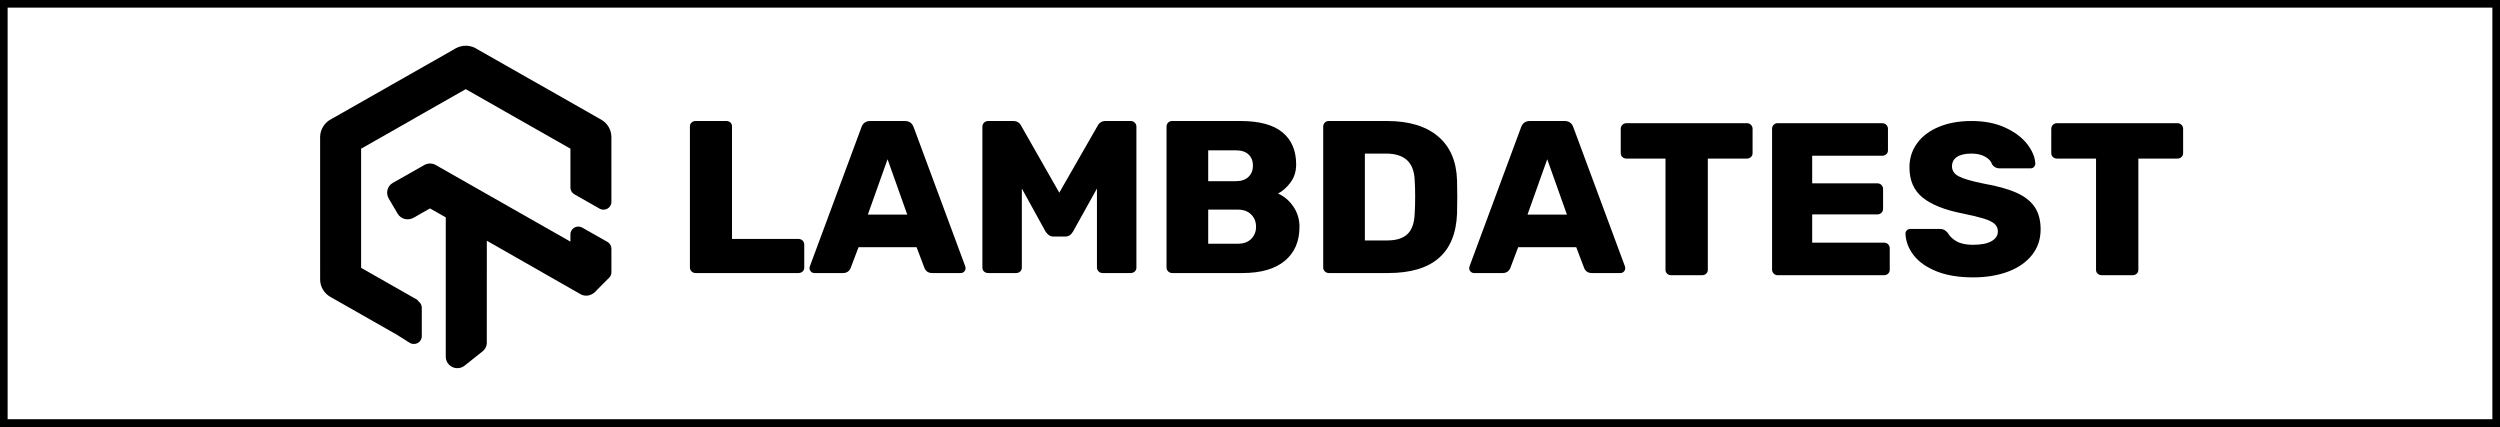
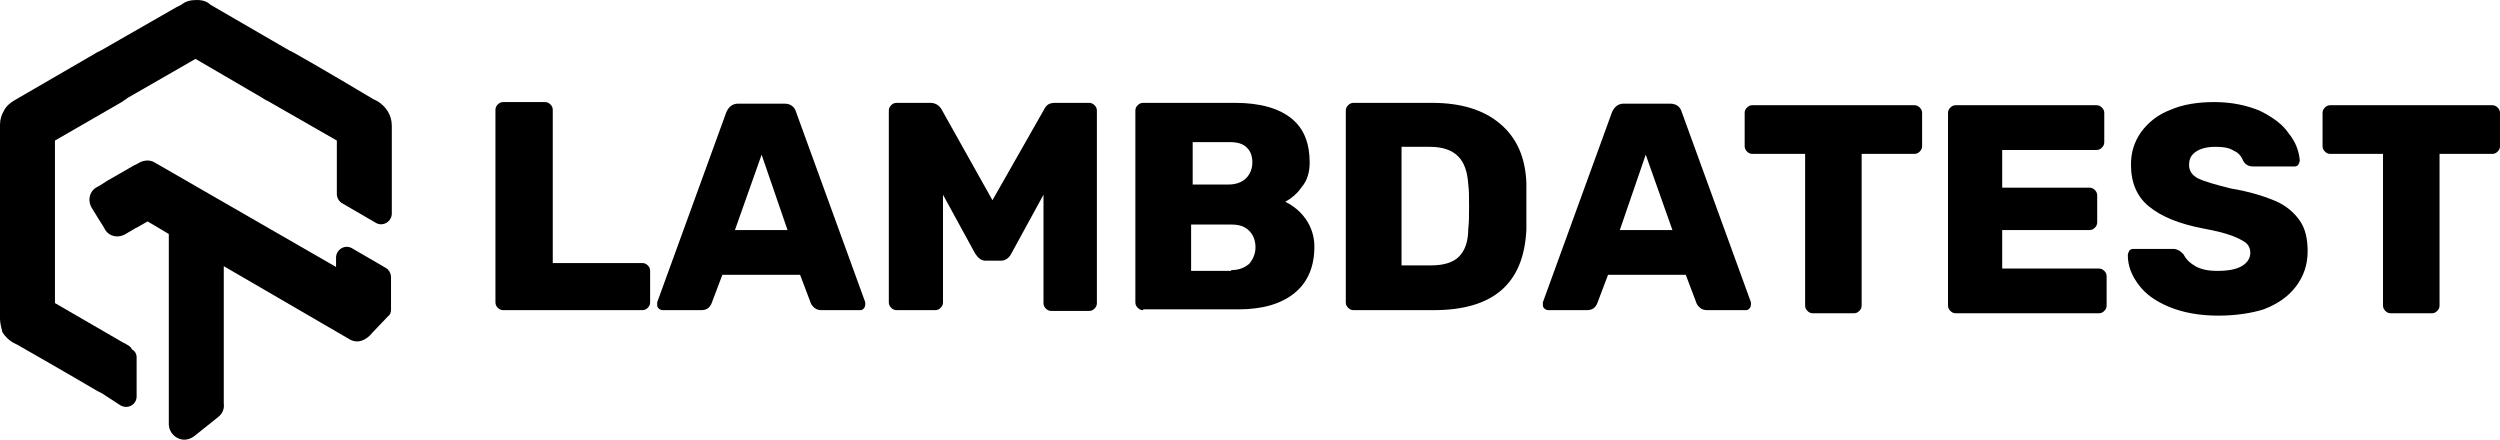
- <svg xmlns="http://www.w3.org/2000/svg" width="164" height="28" viewBox="0 0 164 28" fill="none">
-   <rect width="164" height="28" stroke="black" style="stroke:black;stroke:black;stroke-opacity:1;" />
-   <path fill-rule="evenodd" clip-rule="evenodd" d="M27.669 22.057V20.185C27.669 20.026 27.593 19.876 27.465 19.78L27.408 19.705L27.338 19.644C27.124 19.522 27.078 19.496 27.056 19.486L23.689 17.57V9.754L26.911 7.923C26.911 7.923 27.137 7.794 27.149 7.787L27.149 7.787C27.168 7.775 27.168 7.775 27.2 7.754L30.554 5.848L33.778 7.684C33.96 7.788 34.026 7.825 34.055 7.839L37.42 9.754V12.305C37.42 12.487 37.519 12.655 37.679 12.746L39.332 13.686C39.677 13.883 40.109 13.638 40.109 13.245L40.108 9C40.11 8.771 40.049 8.541 39.933 8.339C39.815 8.134 39.645 7.965 39.437 7.847L39.224 7.727L35.33 5.511L35.117 5.393L31.286 3.215C31.114 3.094 30.868 3.013 30.618 3.001C30.361 2.99 30.108 3.05 29.884 3.177L29.669 3.302L25.987 5.394C25.845 5.474 25.845 5.474 25.775 5.513L25.775 5.513L25.565 5.634L21.721 7.82C21.524 7.914 21.335 8.086 21.204 8.294C21.071 8.502 21 8.744 21 8.992V13.662L21.001 18.324C20.999 18.553 21.059 18.783 21.176 18.985C21.294 19.189 21.465 19.359 21.673 19.477L21.884 19.596C24.543 21.109 25.766 21.805 25.782 21.814L25.993 21.931L26.878 22.49C27.229 22.698 27.669 22.454 27.669 22.057ZM38.196 14.932C37.851 14.736 37.42 14.982 37.42 15.374V15.85L28.879 10.993L28.592 10.828C28.332 10.68 28.011 10.696 27.769 10.865L27.542 10.992L26.282 11.706L25.773 11.993C25.404 12.203 25.288 12.663 25.505 13.031L25.794 13.521L26.085 14.017C26.299 14.381 26.768 14.494 27.14 14.28C27.636 13.998 27.659 13.985 27.68 13.971C27.682 13.97 27.683 13.969 27.685 13.968L28.208 13.672L29.243 14.26L29.242 23.403C29.242 23.816 29.583 24.152 30.003 24.152C30.196 24.152 30.38 24.08 30.521 23.952L31.654 23.051C31.851 22.895 31.956 22.652 31.934 22.404L31.936 15.792L38.078 19.296C38.461 19.513 38.89 19.367 39.182 18.999L39.961 18.218C40.056 18.122 40.109 17.995 40.109 17.862V16.311C40.109 16.128 40.01 15.96 39.849 15.869L38.196 14.932Z" fill="black" style="fill:black;fill:black;fill-opacity:1;" />
-   <path fill-rule="evenodd" clip-rule="evenodd" d="M45.621 17.911C45.525 17.911 45.44 17.876 45.367 17.805C45.294 17.733 45.258 17.65 45.258 17.555V8.295C45.258 8.19 45.294 8.105 45.367 8.038C45.44 7.972 45.525 7.938 45.621 7.938H47.656C47.763 7.938 47.85 7.972 47.918 8.038C47.986 8.105 48.02 8.19 48.02 8.295V15.675H52.381C52.487 15.675 52.577 15.71 52.65 15.781C52.722 15.853 52.759 15.941 52.759 16.045V17.555C52.759 17.66 52.722 17.745 52.65 17.812C52.577 17.878 52.487 17.911 52.381 17.911H45.621ZM53.412 17.911C53.335 17.911 53.264 17.881 53.202 17.819C53.139 17.757 53.107 17.688 53.107 17.612C53.107 17.555 53.112 17.513 53.122 17.484L56.509 8.352C56.605 8.076 56.799 7.938 57.09 7.938H59.358C59.648 7.938 59.842 8.076 59.939 8.352L63.326 17.484C63.336 17.513 63.34 17.555 63.34 17.612C63.34 17.688 63.309 17.757 63.246 17.819C63.183 17.881 63.113 17.911 63.035 17.911H61.145C60.913 17.911 60.748 17.807 60.651 17.598L60.128 16.216H56.32L55.796 17.598C55.699 17.807 55.535 17.911 55.302 17.911H53.412ZM56.93 14.079H59.517L58.224 10.446L56.93 14.079ZM64.823 17.911C64.717 17.911 64.627 17.878 64.554 17.812C64.482 17.745 64.445 17.66 64.445 17.555V8.309C64.445 8.205 64.482 8.117 64.554 8.045C64.627 7.974 64.717 7.938 64.823 7.938H66.466C66.708 7.938 66.883 8.043 66.989 8.252L69.489 12.64L72.004 8.252C72.111 8.043 72.285 7.938 72.527 7.938H74.17C74.277 7.938 74.366 7.974 74.439 8.045C74.511 8.117 74.548 8.205 74.548 8.309V17.555C74.548 17.66 74.511 17.745 74.439 17.812C74.366 17.878 74.277 17.911 74.17 17.911H72.324C72.227 17.911 72.142 17.876 72.069 17.805C71.997 17.733 71.96 17.65 71.96 17.555V12.369L70.391 15.19C70.265 15.409 70.095 15.518 69.882 15.518H69.097C68.903 15.518 68.733 15.409 68.588 15.19L67.033 12.369V17.555C67.033 17.66 66.996 17.745 66.924 17.812C66.851 17.878 66.761 17.911 66.655 17.911H64.823ZM76.888 17.911C76.791 17.911 76.706 17.876 76.634 17.805C76.561 17.733 76.525 17.65 76.525 17.555V8.309C76.525 8.205 76.558 8.117 76.626 8.045C76.694 7.974 76.781 7.938 76.888 7.938H81.379C82.61 7.938 83.526 8.185 84.127 8.679C84.728 9.173 85.028 9.876 85.028 10.788C85.028 11.244 84.904 11.638 84.658 11.97C84.41 12.303 84.136 12.545 83.836 12.697C84.234 12.868 84.568 13.15 84.839 13.545C85.111 13.939 85.246 14.383 85.246 14.877C85.246 15.836 84.924 16.582 84.279 17.114C83.635 17.645 82.712 17.911 81.51 17.911H76.888ZM81.075 11.885C81.433 11.885 81.709 11.79 81.903 11.6C82.097 11.41 82.194 11.163 82.194 10.859C82.194 10.564 82.099 10.325 81.91 10.139C81.722 9.954 81.443 9.862 81.075 9.862H79.258V11.885H81.075ZM81.205 15.988C81.583 15.988 81.877 15.881 82.085 15.667C82.293 15.454 82.397 15.19 82.397 14.877C82.397 14.554 82.291 14.285 82.078 14.072C81.864 13.858 81.574 13.751 81.205 13.751H79.258V15.988H81.205ZM87.166 17.911C87.069 17.911 86.984 17.876 86.911 17.805C86.839 17.733 86.802 17.65 86.802 17.555V8.309C86.802 8.205 86.836 8.117 86.904 8.045C86.972 7.974 87.059 7.938 87.166 7.938H90.989C92.423 7.938 93.537 8.273 94.332 8.943C95.127 9.612 95.543 10.574 95.582 11.828C95.592 12.103 95.597 12.469 95.597 12.925C95.597 13.381 95.592 13.742 95.582 14.008C95.485 16.61 93.978 17.911 91.061 17.911H87.166ZM90.988 15.774C91.599 15.774 92.049 15.632 92.34 15.347C92.631 15.062 92.786 14.606 92.805 13.979C92.825 13.704 92.834 13.347 92.834 12.91C92.834 12.473 92.825 12.122 92.805 11.856C92.786 11.248 92.618 10.8 92.304 10.51C91.989 10.22 91.526 10.075 90.916 10.075H89.535V15.774H90.988ZM96.686 17.911C96.609 17.911 96.539 17.881 96.476 17.819C96.412 17.757 96.381 17.688 96.381 17.612C96.381 17.555 96.386 17.513 96.396 17.484L99.782 8.352C99.879 8.076 100.073 7.938 100.364 7.938H102.632C102.922 7.938 103.116 8.076 103.213 8.352L106.6 17.484C106.61 17.513 106.614 17.555 106.614 17.612C106.614 17.688 106.583 17.757 106.52 17.819C106.457 17.881 106.387 17.911 106.309 17.911H104.42C104.187 17.911 104.022 17.807 103.925 17.598L103.402 16.216H99.593L99.07 17.598C98.973 17.807 98.809 17.911 98.576 17.911H96.686ZM100.204 14.079H102.791L101.498 10.446L100.204 14.079Z" fill="black" style="fill:black;fill:black;fill-opacity:1;" />
-   <path fill-rule="evenodd" clip-rule="evenodd" d="M109.635 18.054C109.528 18.054 109.439 18.02 109.366 17.954C109.293 17.888 109.257 17.802 109.257 17.698V10.403H106.698C106.592 10.403 106.502 10.37 106.429 10.303C106.357 10.237 106.32 10.151 106.32 10.047V8.451C106.32 8.347 106.357 8.259 106.429 8.188C106.502 8.116 106.592 8.081 106.698 8.081H114.591C114.698 8.081 114.788 8.116 114.86 8.188C114.933 8.259 114.969 8.347 114.969 8.451V10.047C114.969 10.151 114.933 10.237 114.86 10.303C114.788 10.37 114.698 10.403 114.591 10.403H112.033V17.698C112.033 17.802 111.997 17.888 111.924 17.954C111.851 18.02 111.762 18.054 111.655 18.054H109.635ZM116.611 18.054C116.515 18.054 116.43 18.018 116.357 17.947C116.284 17.876 116.248 17.792 116.248 17.698V8.451C116.248 8.347 116.282 8.259 116.35 8.188C116.418 8.116 116.505 8.081 116.611 8.081H123.472C123.579 8.081 123.669 8.116 123.741 8.188C123.814 8.259 123.85 8.347 123.85 8.451V9.862C123.85 9.966 123.814 10.051 123.741 10.118C123.669 10.184 123.579 10.218 123.472 10.218H118.879V12.027H123.153C123.259 12.027 123.349 12.063 123.422 12.134C123.494 12.205 123.53 12.293 123.53 12.398V13.694C123.53 13.799 123.494 13.886 123.422 13.958C123.349 14.029 123.259 14.065 123.153 14.065H118.879V15.917H123.589C123.695 15.917 123.785 15.952 123.858 16.023C123.93 16.095 123.967 16.182 123.967 16.287V17.698C123.967 17.802 123.93 17.888 123.858 17.954C123.785 18.02 123.695 18.054 123.589 18.054H116.611ZM129.432 18.196C128.492 18.196 127.692 18.063 127.033 17.797C126.374 17.532 125.875 17.18 125.536 16.743C125.197 16.306 125.018 15.831 124.999 15.318C124.999 15.233 125.03 15.162 125.093 15.105C125.156 15.048 125.231 15.019 125.318 15.019H127.251C127.368 15.019 127.462 15.038 127.535 15.076C127.608 15.114 127.688 15.181 127.775 15.275C127.901 15.504 128.097 15.691 128.363 15.838C128.63 15.986 128.986 16.059 129.432 16.059C129.955 16.059 130.357 15.981 130.638 15.824C130.919 15.667 131.06 15.451 131.06 15.176C131.06 14.977 130.987 14.813 130.842 14.684C130.697 14.556 130.464 14.442 130.144 14.342C129.824 14.243 129.364 14.131 128.763 14.008C127.591 13.78 126.714 13.433 126.132 12.967C125.551 12.502 125.26 11.837 125.26 10.973C125.26 10.384 125.427 9.859 125.762 9.399C126.096 8.938 126.571 8.58 127.186 8.323C127.801 8.067 128.516 7.938 129.33 7.938C130.183 7.938 130.922 8.083 131.547 8.373C132.172 8.663 132.652 9.023 132.986 9.456C133.32 9.888 133.497 10.313 133.517 10.731C133.517 10.816 133.487 10.89 133.429 10.952C133.371 11.013 133.298 11.044 133.211 11.044H131.176C130.963 11.044 130.798 10.959 130.682 10.788C130.624 10.588 130.474 10.42 130.231 10.282C129.989 10.144 129.689 10.075 129.33 10.075C128.923 10.075 128.608 10.147 128.385 10.289C128.162 10.432 128.051 10.641 128.051 10.916C128.051 11.191 128.197 11.408 128.487 11.564C128.778 11.721 129.321 11.88 130.115 12.042C131.026 12.203 131.75 12.405 132.288 12.647C132.826 12.889 133.223 13.203 133.48 13.587C133.737 13.972 133.865 14.459 133.865 15.048C133.865 15.694 133.676 16.254 133.298 16.729C132.921 17.204 132.397 17.567 131.729 17.819C131.06 18.07 130.294 18.196 129.432 18.196ZM137.878 18.054C137.771 18.054 137.681 18.02 137.609 17.954C137.536 17.888 137.5 17.802 137.5 17.698V10.403H134.942C134.835 10.403 134.746 10.37 134.673 10.303C134.6 10.237 134.564 10.151 134.564 10.047V8.451C134.564 8.347 134.6 8.259 134.673 8.188C134.746 8.116 134.835 8.081 134.942 8.081H142.835C142.941 8.081 143.031 8.116 143.104 8.188C143.176 8.259 143.213 8.347 143.213 8.451V10.047C143.213 10.151 143.176 10.237 143.104 10.303C143.031 10.37 142.941 10.403 142.835 10.403H140.276V17.698C140.276 17.802 140.24 17.888 140.167 17.954C140.095 18.02 140.005 18.054 139.899 18.054H137.878Z" fill="black" style="fill:black;fill:black;fill-opacity:1;" />
+ <svg xmlns="http://www.w3.org/2000/svg" version="1.1" id="Layer_1" x="0px" y="0px" viewBox="0 0 318.4 56" style="enable-background:new 0 0 318.4 56;" xml:space="preserve">
+   <style type="text/css">
+   .st0{fill-rule:evenodd;clip-rule:evenodd;}
+  </style>
+   <g id="Final">
+     <g id="Montserrat--Homepage" transform="translate(-63, -54)">
+       <g id="LOGO" transform="translate(63, 54)">
+         <path id="Fills" d="M17.4,45.5v5c0,1-1.1,1.7-2.1,1.1L13,50.1l-0.6-0.3c0,0-3.2-1.9-10.2-5.9l-0.6-0.3c-0.5-0.3-1-0.8-1.3-1.3     C0.2,41.8,0,41.2,0,40.6l0-12.3V15.9c0-0.7,0.2-1.3,0.5-1.8c0.3-0.6,0.8-1,1.3-1.3l10-5.8l0.5-0.3c0.2-0.1,0.2-0.1,0.6-0.3     l9.6-5.5l0.6-0.3C23.7,0.1,24.4,0,25.1,0c0.7,0,1.3,0.2,1.7,0.6l10,5.8l0.6,0.3c0,0,3.4,1.9,10.1,5.9l0.6,0.3     c0.5,0.3,1,0.8,1.3,1.3c0.3,0.5,0.5,1.1,0.5,1.8l0,11.2c0,1-1.1,1.7-2,1.2l-4.3-2.5c-0.4-0.2-0.7-0.7-0.7-1.2v-6.8L34,12.8     c-0.1,0-0.2-0.1-0.7-0.4l-8.4-4.9l-8.7,5c-0.1,0.1-0.1,0.1-0.1,0.1c0,0-0.2,0.1-0.6,0.4L7,17.9v20.7l8.8,5.1     c0.1,0,0.2,0.1,0.7,0.4l0.2,0.2l0.1,0.2C17.2,44.7,17.4,45.1,17.4,45.5z M42.8,32.8c0-1,1.1-1.7,2-1.2l4.3,2.5     c0.4,0.2,0.7,0.7,0.7,1.2v4.1c0,0.4-0.1,0.7-0.4,0.9l-2,2.1c-0.8,1-1.9,1.4-2.9,0.8l-16-9.3l0,17.5c0.1,0.7-0.2,1.3-0.7,1.7     c-0.5,0.4-0.5,0.4-3,2.4C24.4,55.8,24,56,23.5,56c-1.1,0-2-0.9-2-2l0-24.2l-2.7-1.6L17.4,29c-0.1,0,0,0-1.4,0.8     c-1,0.6-2.2,0.3-2.7-0.7c-0.1-0.2-0.1-0.2-0.8-1.3l-0.8-1.3c-0.6-1-0.3-2.2,0.7-2.7c0.2-0.1,0.2-0.1,1.3-0.8l3.3-1.9l0.6-0.3     c0.6-0.4,1.5-0.5,2.1-0.1l0.7,0.4L42.8,34V32.8z">
+     </path>
+         <g id="LOGO-New" transform="translate(29, 6)">
+           <path id="Lambda" class="st0" d="M35.1,33.5c-0.3,0-0.5-0.1-0.7-0.3c-0.2-0.2-0.3-0.4-0.3-0.7V8c0-0.3,0.1-0.5,0.3-0.7      c0.2-0.2,0.4-0.3,0.7-0.3h5.3c0.3,0,0.5,0.1,0.7,0.3c0.2,0.2,0.3,0.4,0.3,0.7v19.5h11.4c0.3,0,0.5,0.1,0.7,0.3      c0.2,0.2,0.3,0.4,0.3,0.7v4c0,0.3-0.1,0.5-0.3,0.7c-0.2,0.2-0.4,0.3-0.7,0.3H35.1z M55.4,33.5c-0.2,0-0.4-0.1-0.5-0.2      c-0.2-0.2-0.2-0.3-0.2-0.5c0-0.2,0-0.3,0-0.3l8.8-24.2c0.3-0.7,0.8-1.1,1.5-1.1h5.9c0.8,0,1.3,0.4,1.5,1.1l8.8,24.2      c0,0.1,0,0.2,0,0.3c0,0.2-0.1,0.4-0.2,0.5c-0.2,0.2-0.3,0.2-0.5,0.2h-4.9c-0.6,0-1-0.3-1.3-0.8L72.9,29H63l-1.4,3.7      c-0.3,0.6-0.7,0.8-1.3,0.8H55.4z M64.6,23.3h6.7L68,13.7L64.6,23.3z M85.2,33.5c-0.3,0-0.5-0.1-0.7-0.3      c-0.2-0.2-0.3-0.4-0.3-0.7V8.1c0-0.3,0.1-0.5,0.3-0.7c0.2-0.2,0.4-0.3,0.7-0.3h4.3c0.6,0,1.1,0.3,1.4,0.8l6.5,11.6l6.6-11.6      c0.3-0.6,0.7-0.8,1.4-0.8h4.3c0.3,0,0.5,0.1,0.7,0.3c0.2,0.2,0.3,0.4,0.3,0.7v24.5c0,0.3-0.1,0.5-0.3,0.7      c-0.2,0.2-0.4,0.3-0.7,0.3h-4.8c-0.3,0-0.5-0.1-0.7-0.3c-0.2-0.2-0.3-0.4-0.3-0.7V18.8l-4.1,7.5c-0.3,0.6-0.8,0.9-1.3,0.9h-2      c-0.5,0-0.9-0.3-1.3-0.9l-4.1-7.5v13.7c0,0.3-0.1,0.5-0.3,0.7c-0.2,0.2-0.4,0.3-0.7,0.3H85.2z M116.6,33.5      c-0.3,0-0.5-0.1-0.7-0.3c-0.2-0.2-0.3-0.4-0.3-0.7V8.1c0-0.3,0.1-0.5,0.3-0.7c0.2-0.2,0.4-0.3,0.7-0.3h11.7c3.2,0,5.6,0.7,7.2,2      c1.6,1.3,2.3,3.2,2.3,5.6c0,1.2-0.3,2.3-1,3.1c-0.6,0.9-1.4,1.5-2.1,1.9c1,0.5,1.9,1.2,2.6,2.2c0.7,1,1.1,2.2,1.1,3.5      c0,2.5-0.8,4.5-2.5,5.9c-1.7,1.4-4.1,2.1-7.2,2.1H116.6z M127.5,17.5c0.9,0,1.7-0.3,2.2-0.8c0.5-0.5,0.8-1.2,0.8-2      c0-0.8-0.2-1.4-0.7-1.9c-0.5-0.5-1.2-0.7-2.2-0.7h-4.7v5.4H127.5z M127.8,28.4c1,0,1.7-0.3,2.3-0.8c0.5-0.6,0.8-1.3,0.8-2.1      c0-0.9-0.3-1.6-0.8-2.1c-0.6-0.6-1.3-0.8-2.3-0.8h-5.1v5.9H127.8z M143.4,33.5c-0.3,0-0.5-0.1-0.7-0.3c-0.2-0.2-0.3-0.4-0.3-0.7      V8.1c0-0.3,0.1-0.5,0.3-0.7c0.2-0.2,0.4-0.3,0.7-0.3h10c3.7,0,6.6,0.9,8.7,2.7c2.1,1.8,3.2,4.3,3.3,7.6c0,0.7,0,1.7,0,2.9      s0,2.2,0,2.9c-0.3,6.9-4.2,10.3-11.8,10.3H143.4z M153.3,27.8c1.6,0,2.8-0.4,3.5-1.1c0.8-0.8,1.2-2,1.2-3.6      c0.1-0.7,0.1-1.7,0.1-2.8c0-1.2,0-2.1-0.1-2.8c-0.1-1.6-0.5-2.8-1.3-3.6c-0.8-0.8-2-1.2-3.6-1.2h-3.6v15.1H153.3z M168.2,33.5      c-0.2,0-0.4-0.1-0.5-0.2c-0.2-0.2-0.2-0.3-0.2-0.5c0-0.2,0-0.3,0-0.3l8.8-24.2c0.3-0.7,0.8-1.1,1.5-1.1h5.9      c0.8,0,1.3,0.4,1.5,1.1l8.8,24.2c0,0.1,0,0.2,0,0.3c0,0.2-0.1,0.4-0.2,0.5c-0.2,0.2-0.3,0.2-0.5,0.2h-4.9c-0.6,0-1-0.3-1.3-0.8      l-1.4-3.7h-9.9l-1.4,3.7c-0.3,0.6-0.7,0.8-1.3,0.8H168.2z M177.3,23.3h6.7l-3.4-9.6L177.3,23.3z">
+      </path>
+           <path id="Test" class="st0" d="M201.9,33.9c-0.3,0-0.5-0.1-0.7-0.3c-0.2-0.2-0.3-0.4-0.3-0.7V13.6h-6.7c-0.3,0-0.5-0.1-0.7-0.3      c-0.2-0.2-0.3-0.4-0.3-0.7V8.4c0-0.3,0.1-0.5,0.3-0.7c0.2-0.2,0.4-0.3,0.7-0.3h20.6c0.3,0,0.5,0.1,0.7,0.3      c0.2,0.2,0.3,0.4,0.3,0.7v4.2c0,0.3-0.1,0.5-0.3,0.7c-0.2,0.2-0.4,0.3-0.7,0.3h-6.7v19.3c0,0.3-0.1,0.5-0.3,0.7      c-0.2,0.2-0.4,0.3-0.7,0.3H201.9z M220.1,33.9c-0.3,0-0.5-0.1-0.7-0.3c-0.2-0.2-0.3-0.4-0.3-0.7V8.4c0-0.3,0.1-0.5,0.3-0.7      c0.2-0.2,0.4-0.3,0.7-0.3h17.9c0.3,0,0.5,0.1,0.7,0.3c0.2,0.2,0.3,0.4,0.3,0.7v3.7c0,0.3-0.1,0.5-0.3,0.7      c-0.2,0.2-0.4,0.3-0.7,0.3h-12v4.8h11.1c0.3,0,0.5,0.1,0.7,0.3c0.2,0.2,0.3,0.4,0.3,0.7v3.4c0,0.3-0.1,0.5-0.3,0.7      c-0.2,0.2-0.4,0.3-0.7,0.3H226v4.9h12.3c0.3,0,0.5,0.1,0.7,0.3c0.2,0.2,0.3,0.4,0.3,0.7v3.7c0,0.3-0.1,0.5-0.3,0.7      c-0.2,0.2-0.4,0.3-0.7,0.3H220.1z M253.5,34.2c-2.4,0-4.5-0.4-6.2-1.1c-1.7-0.7-3-1.6-3.9-2.8c-0.9-1.2-1.4-2.4-1.4-3.8      c0-0.2,0.1-0.4,0.2-0.6c0.2-0.2,0.4-0.2,0.6-0.2h5c0.3,0,0.5,0.1,0.7,0.2c0.2,0.1,0.4,0.3,0.6,0.5c0.3,0.6,0.8,1.1,1.5,1.5      c0.7,0.4,1.6,0.6,2.8,0.6c1.4,0,2.4-0.2,3.1-0.6c0.7-0.4,1.1-1,1.1-1.7c0-0.5-0.2-1-0.6-1.3c-0.4-0.3-1-0.6-1.8-0.9      c-0.8-0.3-2-0.6-3.6-0.9c-3.1-0.6-5.3-1.5-6.9-2.8c-1.5-1.2-2.3-3-2.3-5.3c0-1.6,0.4-2.9,1.3-4.2c0.9-1.2,2.1-2.2,3.7-2.8      c1.6-0.7,3.5-1,5.6-1c2.2,0,4.1,0.4,5.8,1.1c1.6,0.8,2.9,1.7,3.7,2.9c0.9,1.1,1.3,2.3,1.4,3.4c0,0.2-0.1,0.4-0.2,0.6      c-0.2,0.2-0.3,0.2-0.6,0.2H258c-0.6,0-1-0.2-1.3-0.7c-0.2-0.5-0.5-1-1.2-1.3c-0.6-0.4-1.4-0.5-2.3-0.5c-1.1,0-1.9,0.2-2.5,0.6      c-0.6,0.4-0.9,0.9-0.9,1.7s0.4,1.3,1.1,1.7c0.8,0.4,2.2,0.8,4.2,1.3c2.4,0.4,4.3,1,5.7,1.6c1.4,0.6,2.4,1.5,3.1,2.5      c0.7,1,1,2.3,1,3.9c0,1.7-0.5,3.2-1.5,4.5s-2.3,2.2-4.1,2.9C257.7,33.9,255.7,34.2,253.5,34.2z M275.5,33.9      c-0.3,0-0.5-0.1-0.7-0.3c-0.2-0.2-0.3-0.4-0.3-0.7V13.6h-6.7c-0.3,0-0.5-0.1-0.7-0.3c-0.2-0.2-0.3-0.4-0.3-0.7V8.4      c0-0.3,0.1-0.5,0.3-0.7c0.2-0.2,0.4-0.3,0.7-0.3h20.6c0.3,0,0.5,0.1,0.7,0.3c0.2,0.2,0.3,0.4,0.3,0.7v4.2c0,0.3-0.1,0.5-0.3,0.7      c-0.2,0.2-0.4,0.3-0.7,0.3h-6.7v19.3c0,0.3-0.1,0.5-0.3,0.7c-0.2,0.2-0.4,0.3-0.7,0.3H275.5z">
+      </path>
+         </g>
+       </g>
+     </g>
+   </g>
</svg>
